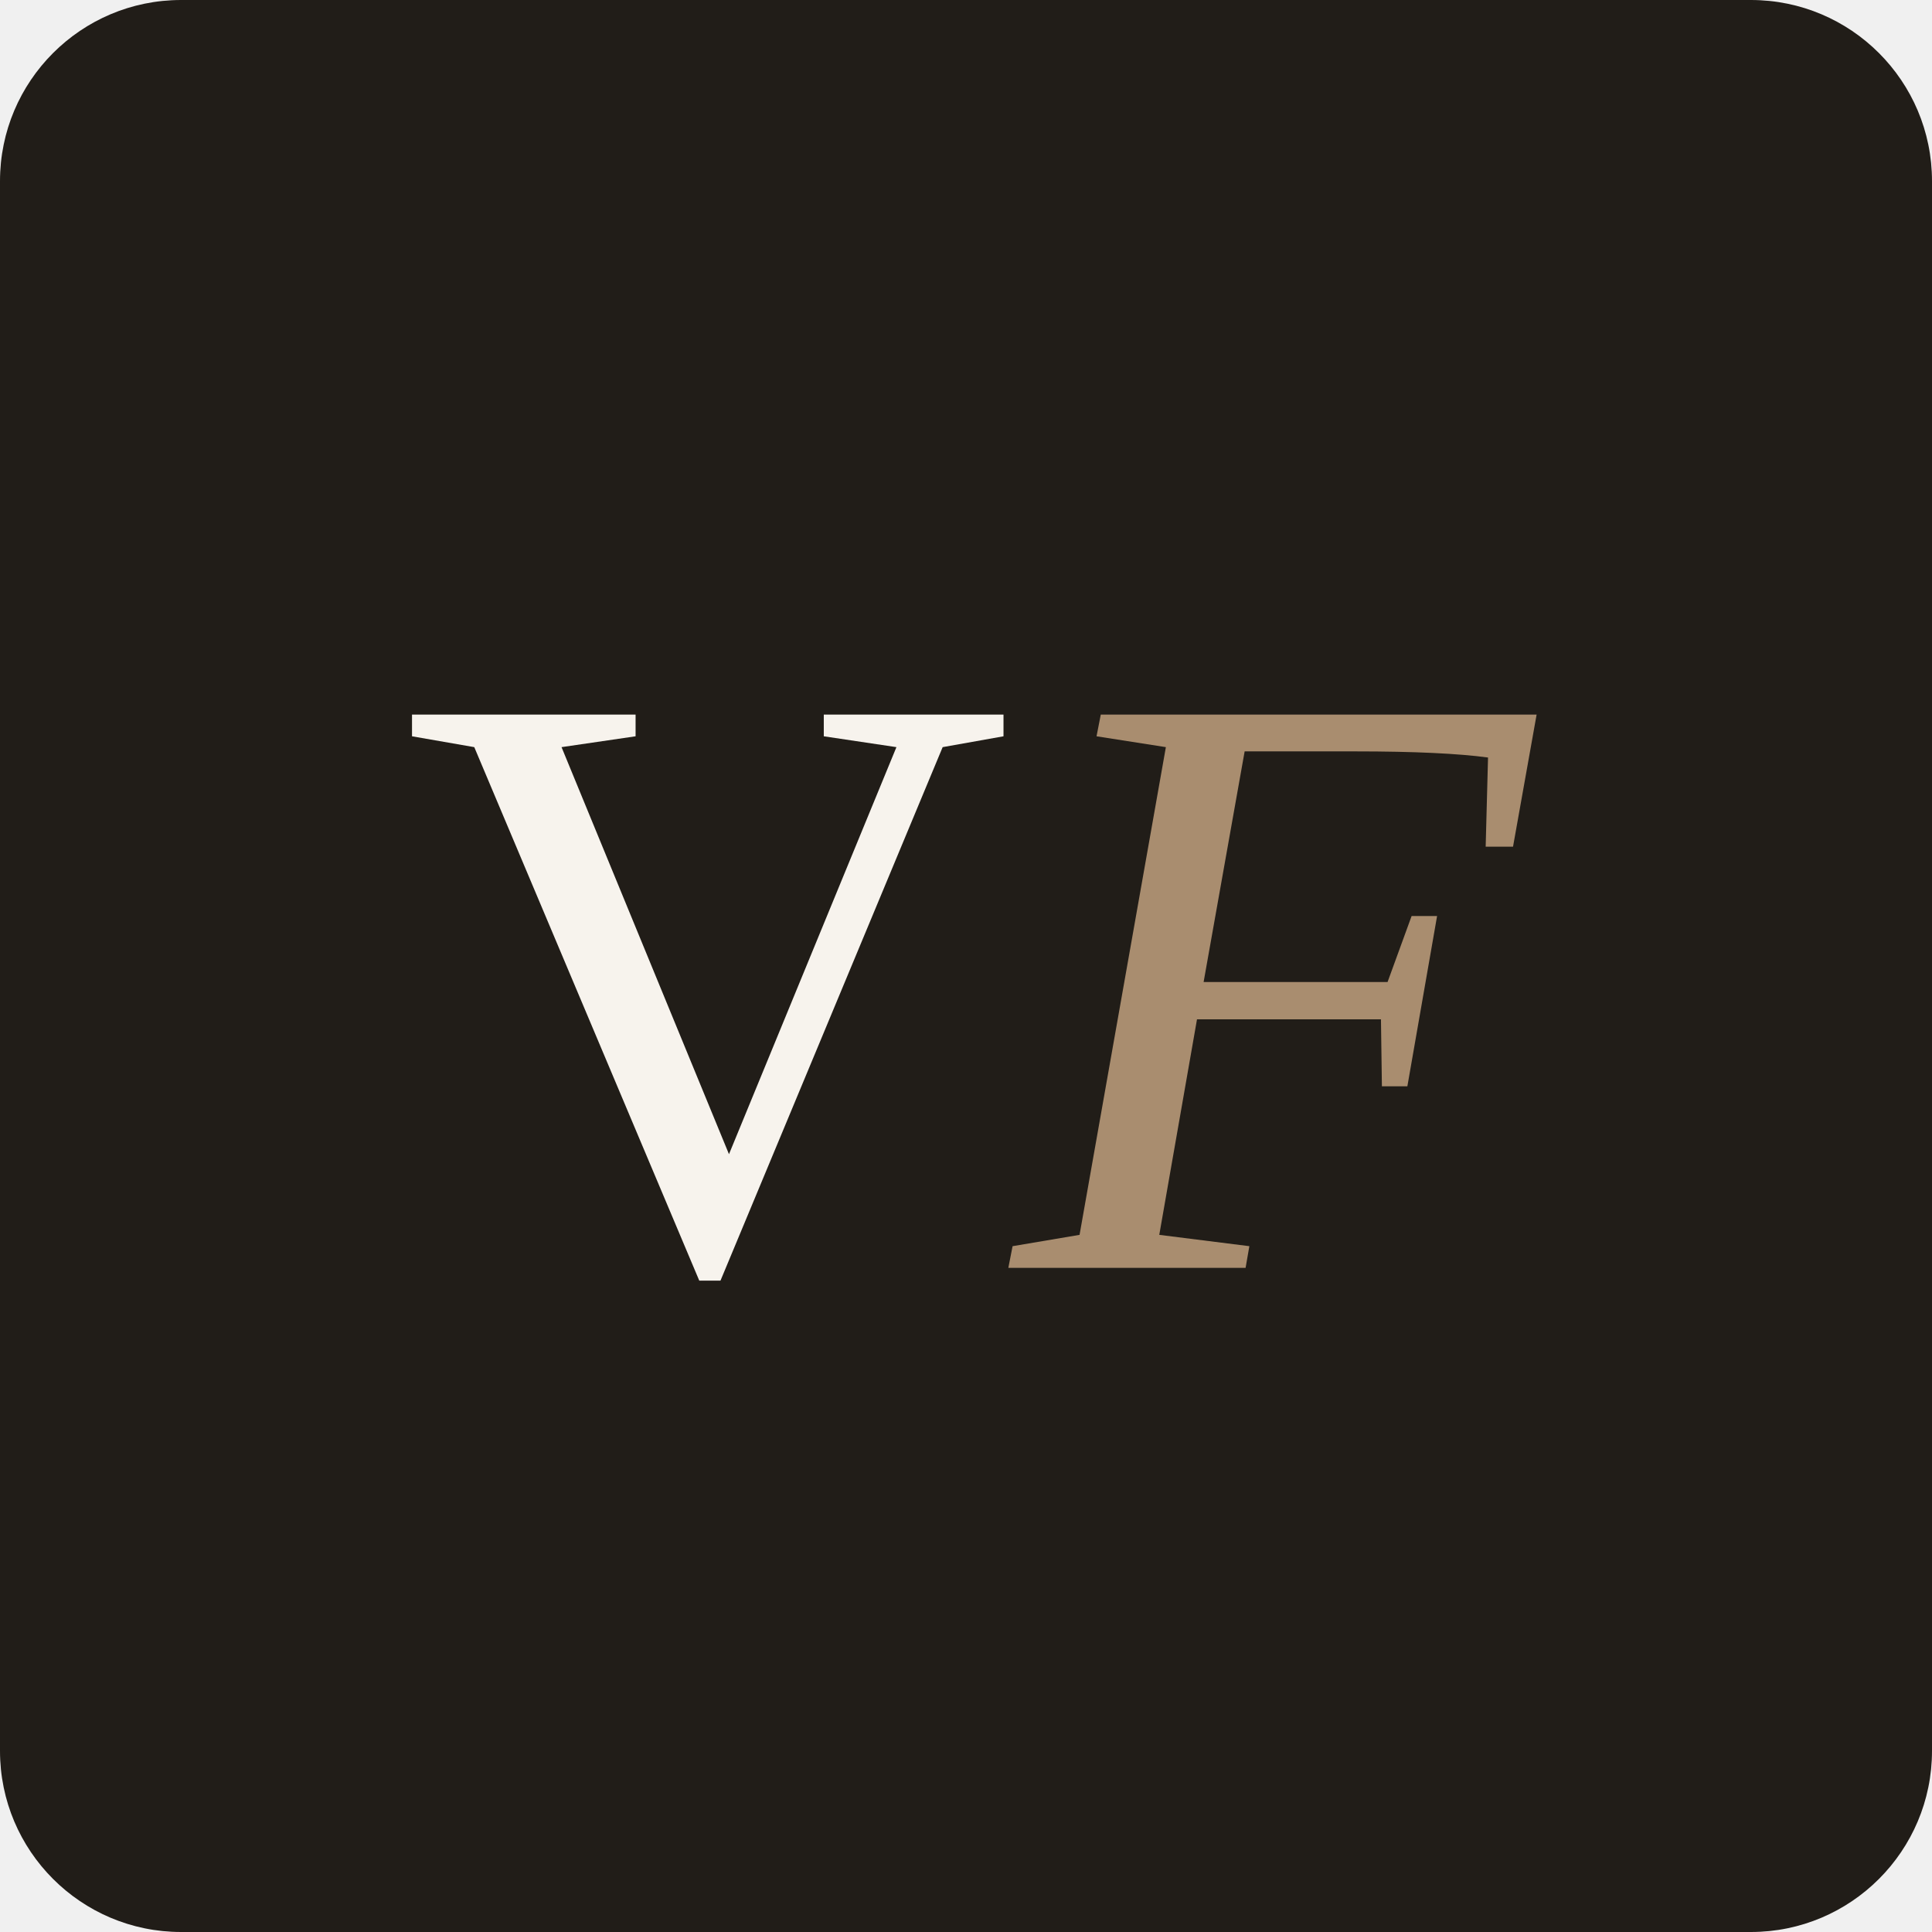
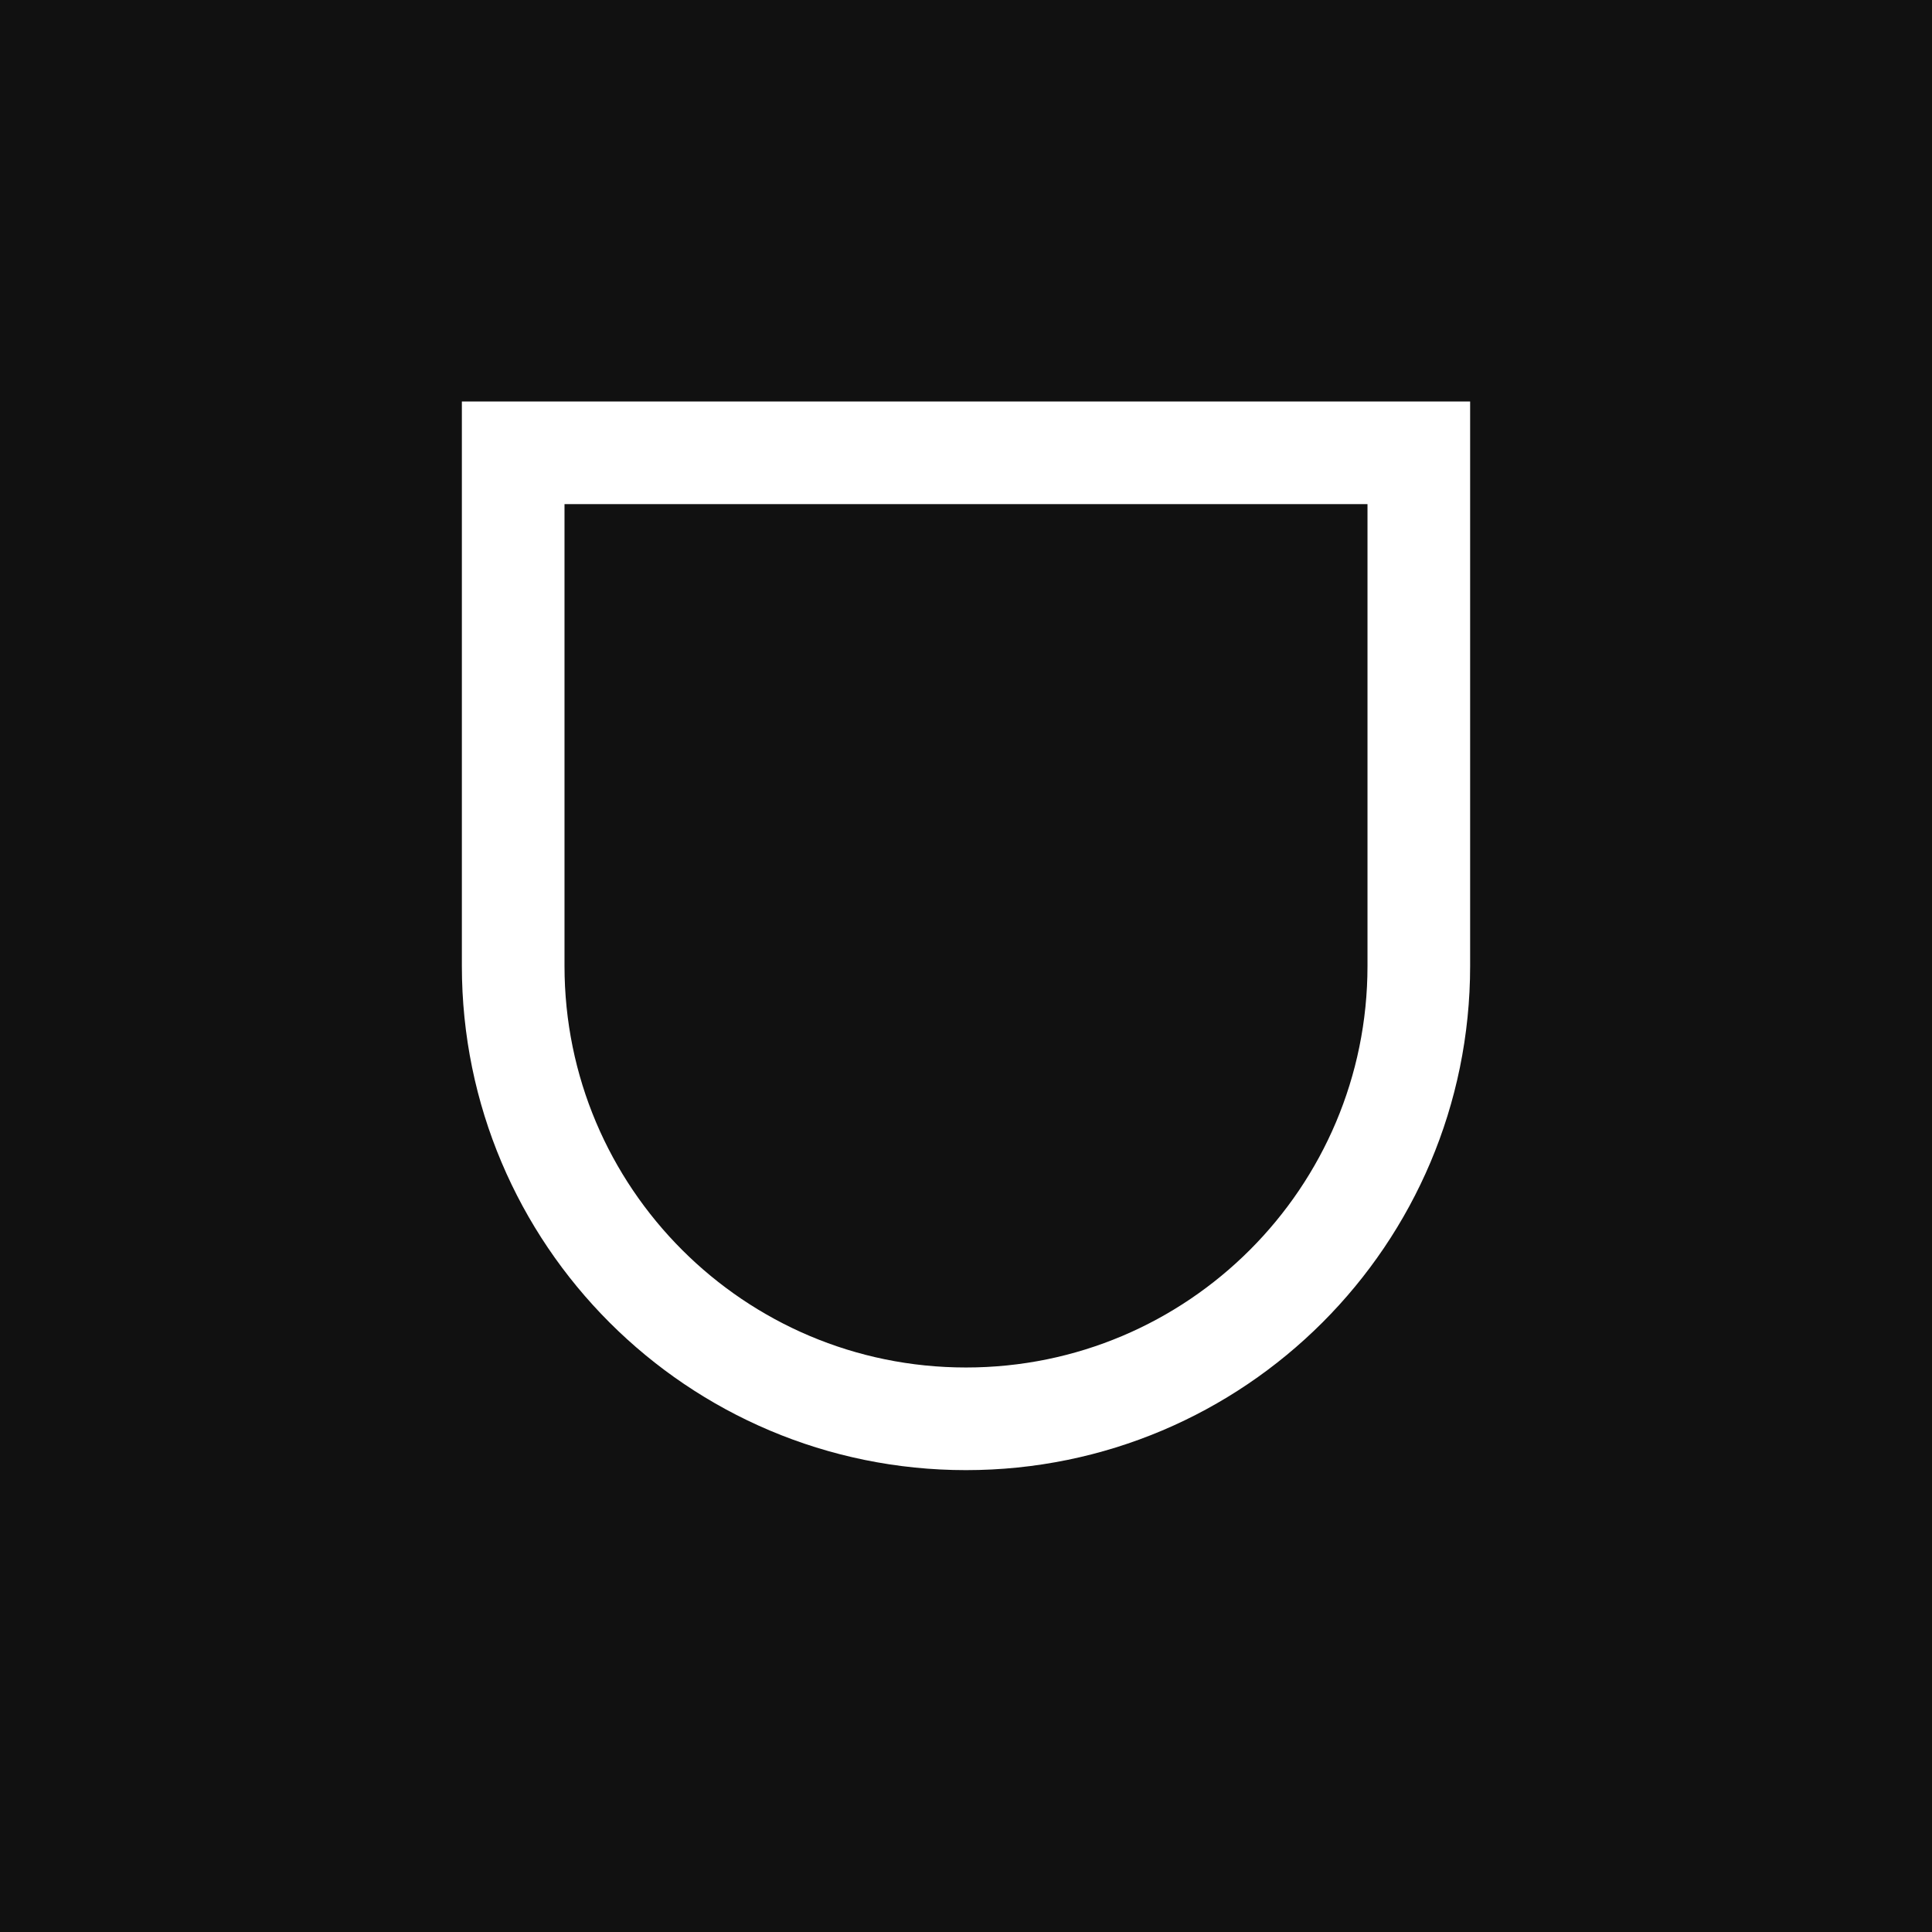
<svg xmlns="http://www.w3.org/2000/svg" viewBox="0 0 64 64">
-   <rect width="64" height="64" rx="6" fill="#211D18" />
-   <text x="32" y="42" text-anchor="middle" font-family="Georgia, 'Times New Roman', serif" font-size="28" fill="#F7F3ED">V<tspan fill="#A98D6F" font-style="italic">F</tspan>
-   </text>
+   <rect width="64" height="64" fill="#111111" />
+   <path d="M17 32V15h30v17a15 15 0 0 1-30 0Z" fill="none" stroke="#FFFFFF" stroke-width="3.4" />
</svg>
